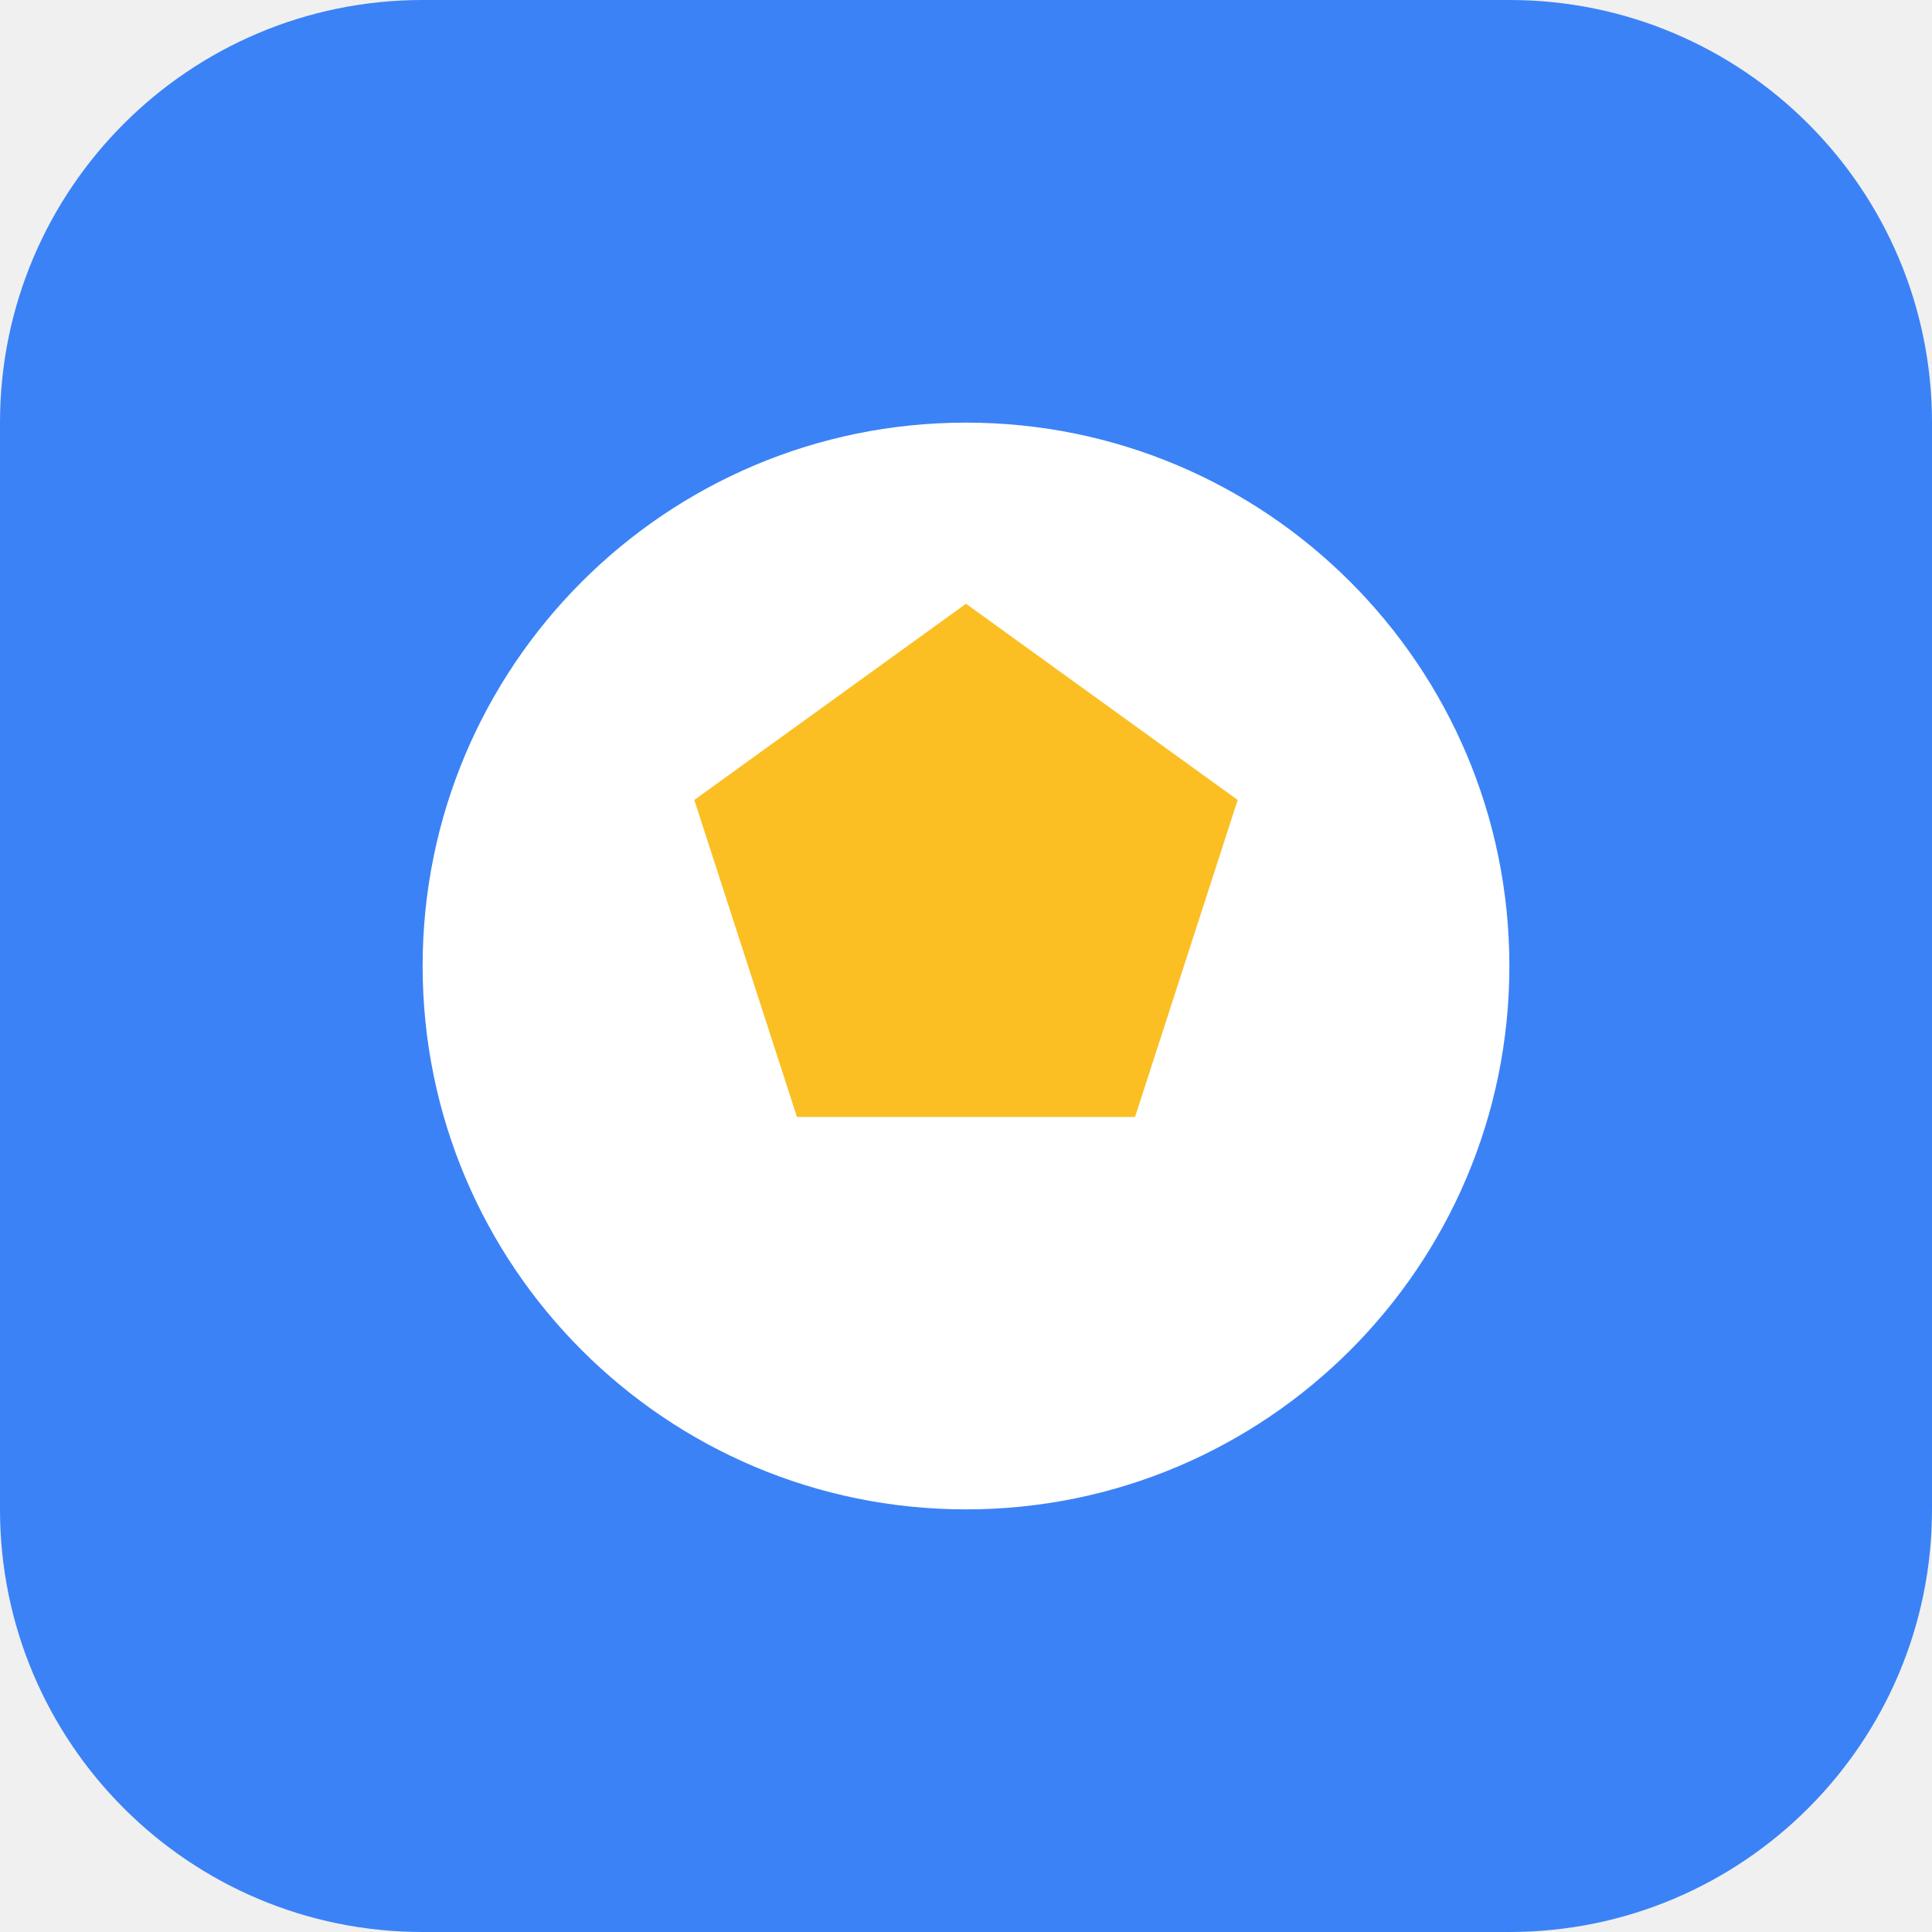
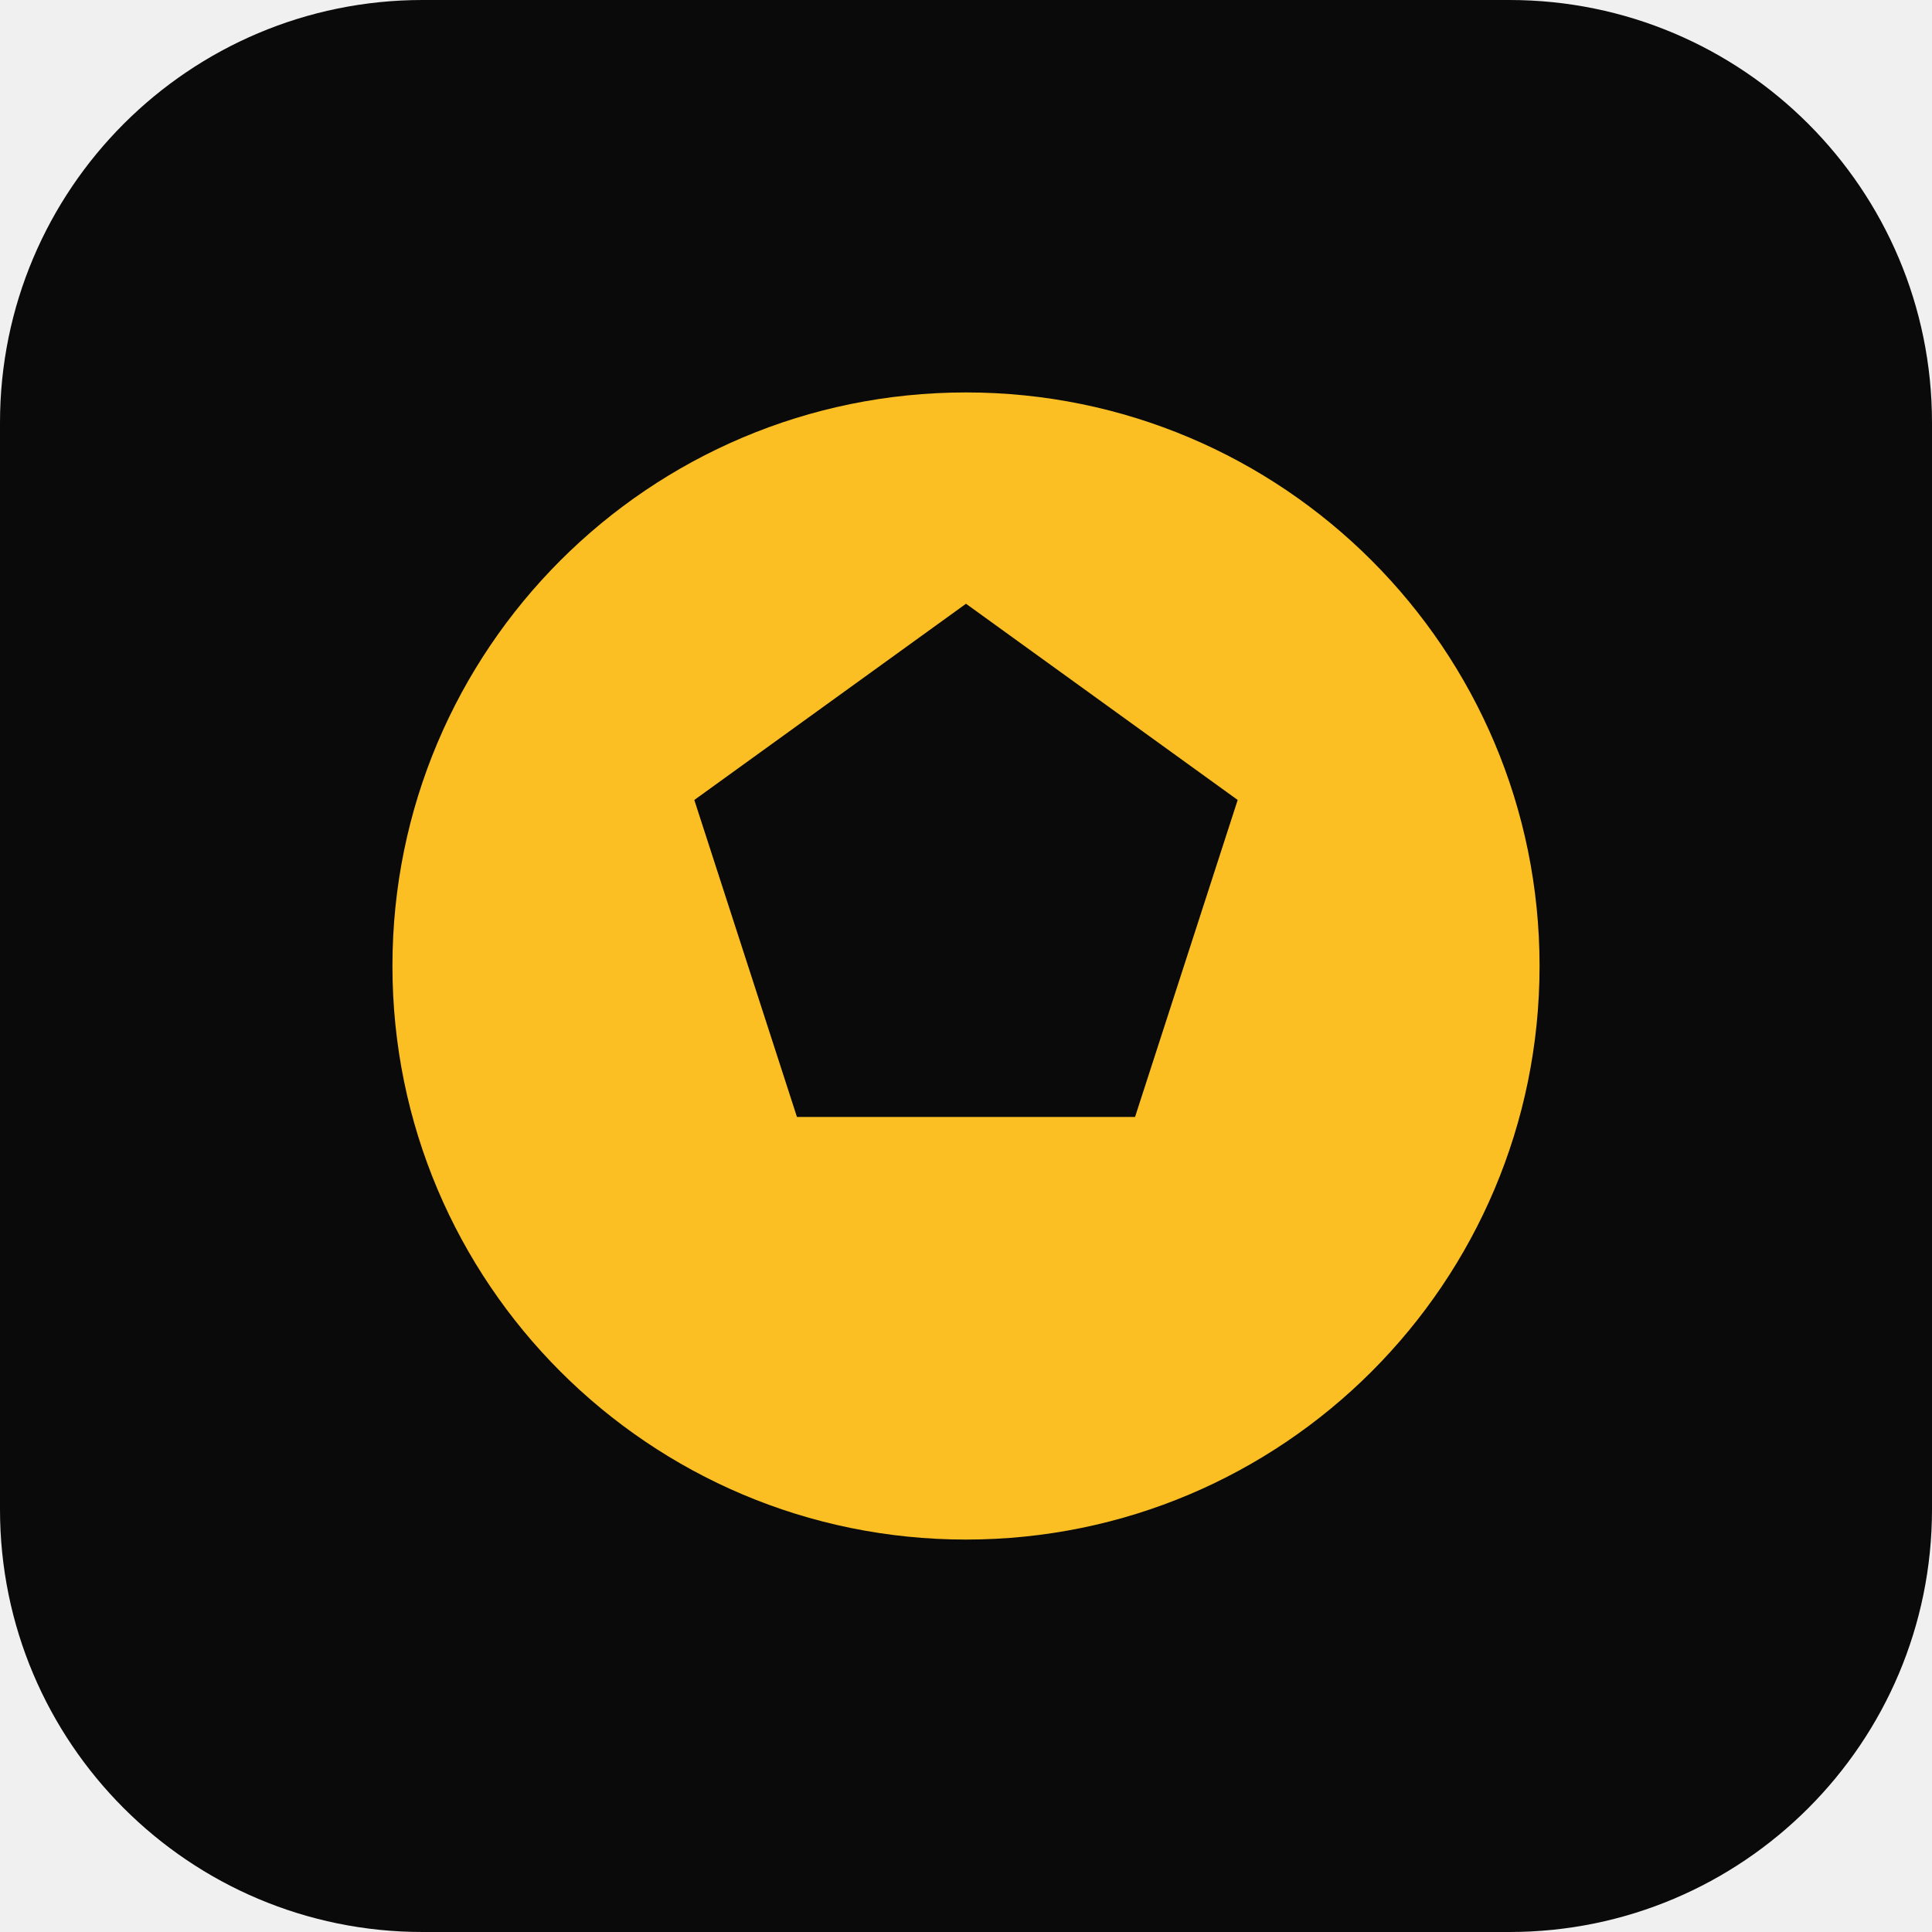
<svg xmlns="http://www.w3.org/2000/svg" viewBox="0 0 64 64">
-   <rect width="64" height="64" rx="14" fill="#3b82f6" />
-   <circle cx="32" cy="32" r="18" fill="#fff" />
-   <path d="M32 20l9 6.5-3.4 10.5H26.4L23 26.5z" fill="#fbbf24" />
+   <rect width="64" height="64" rx="14" fill="#0a0a0a" />
+   <circle cx="32" cy="32" r="19" fill="#fbbf24" />
+   <path d="M32 20l9 6.5-3.4 10.5H26.4L23 26.5z" fill="#0a0a0a" />
</svg>
